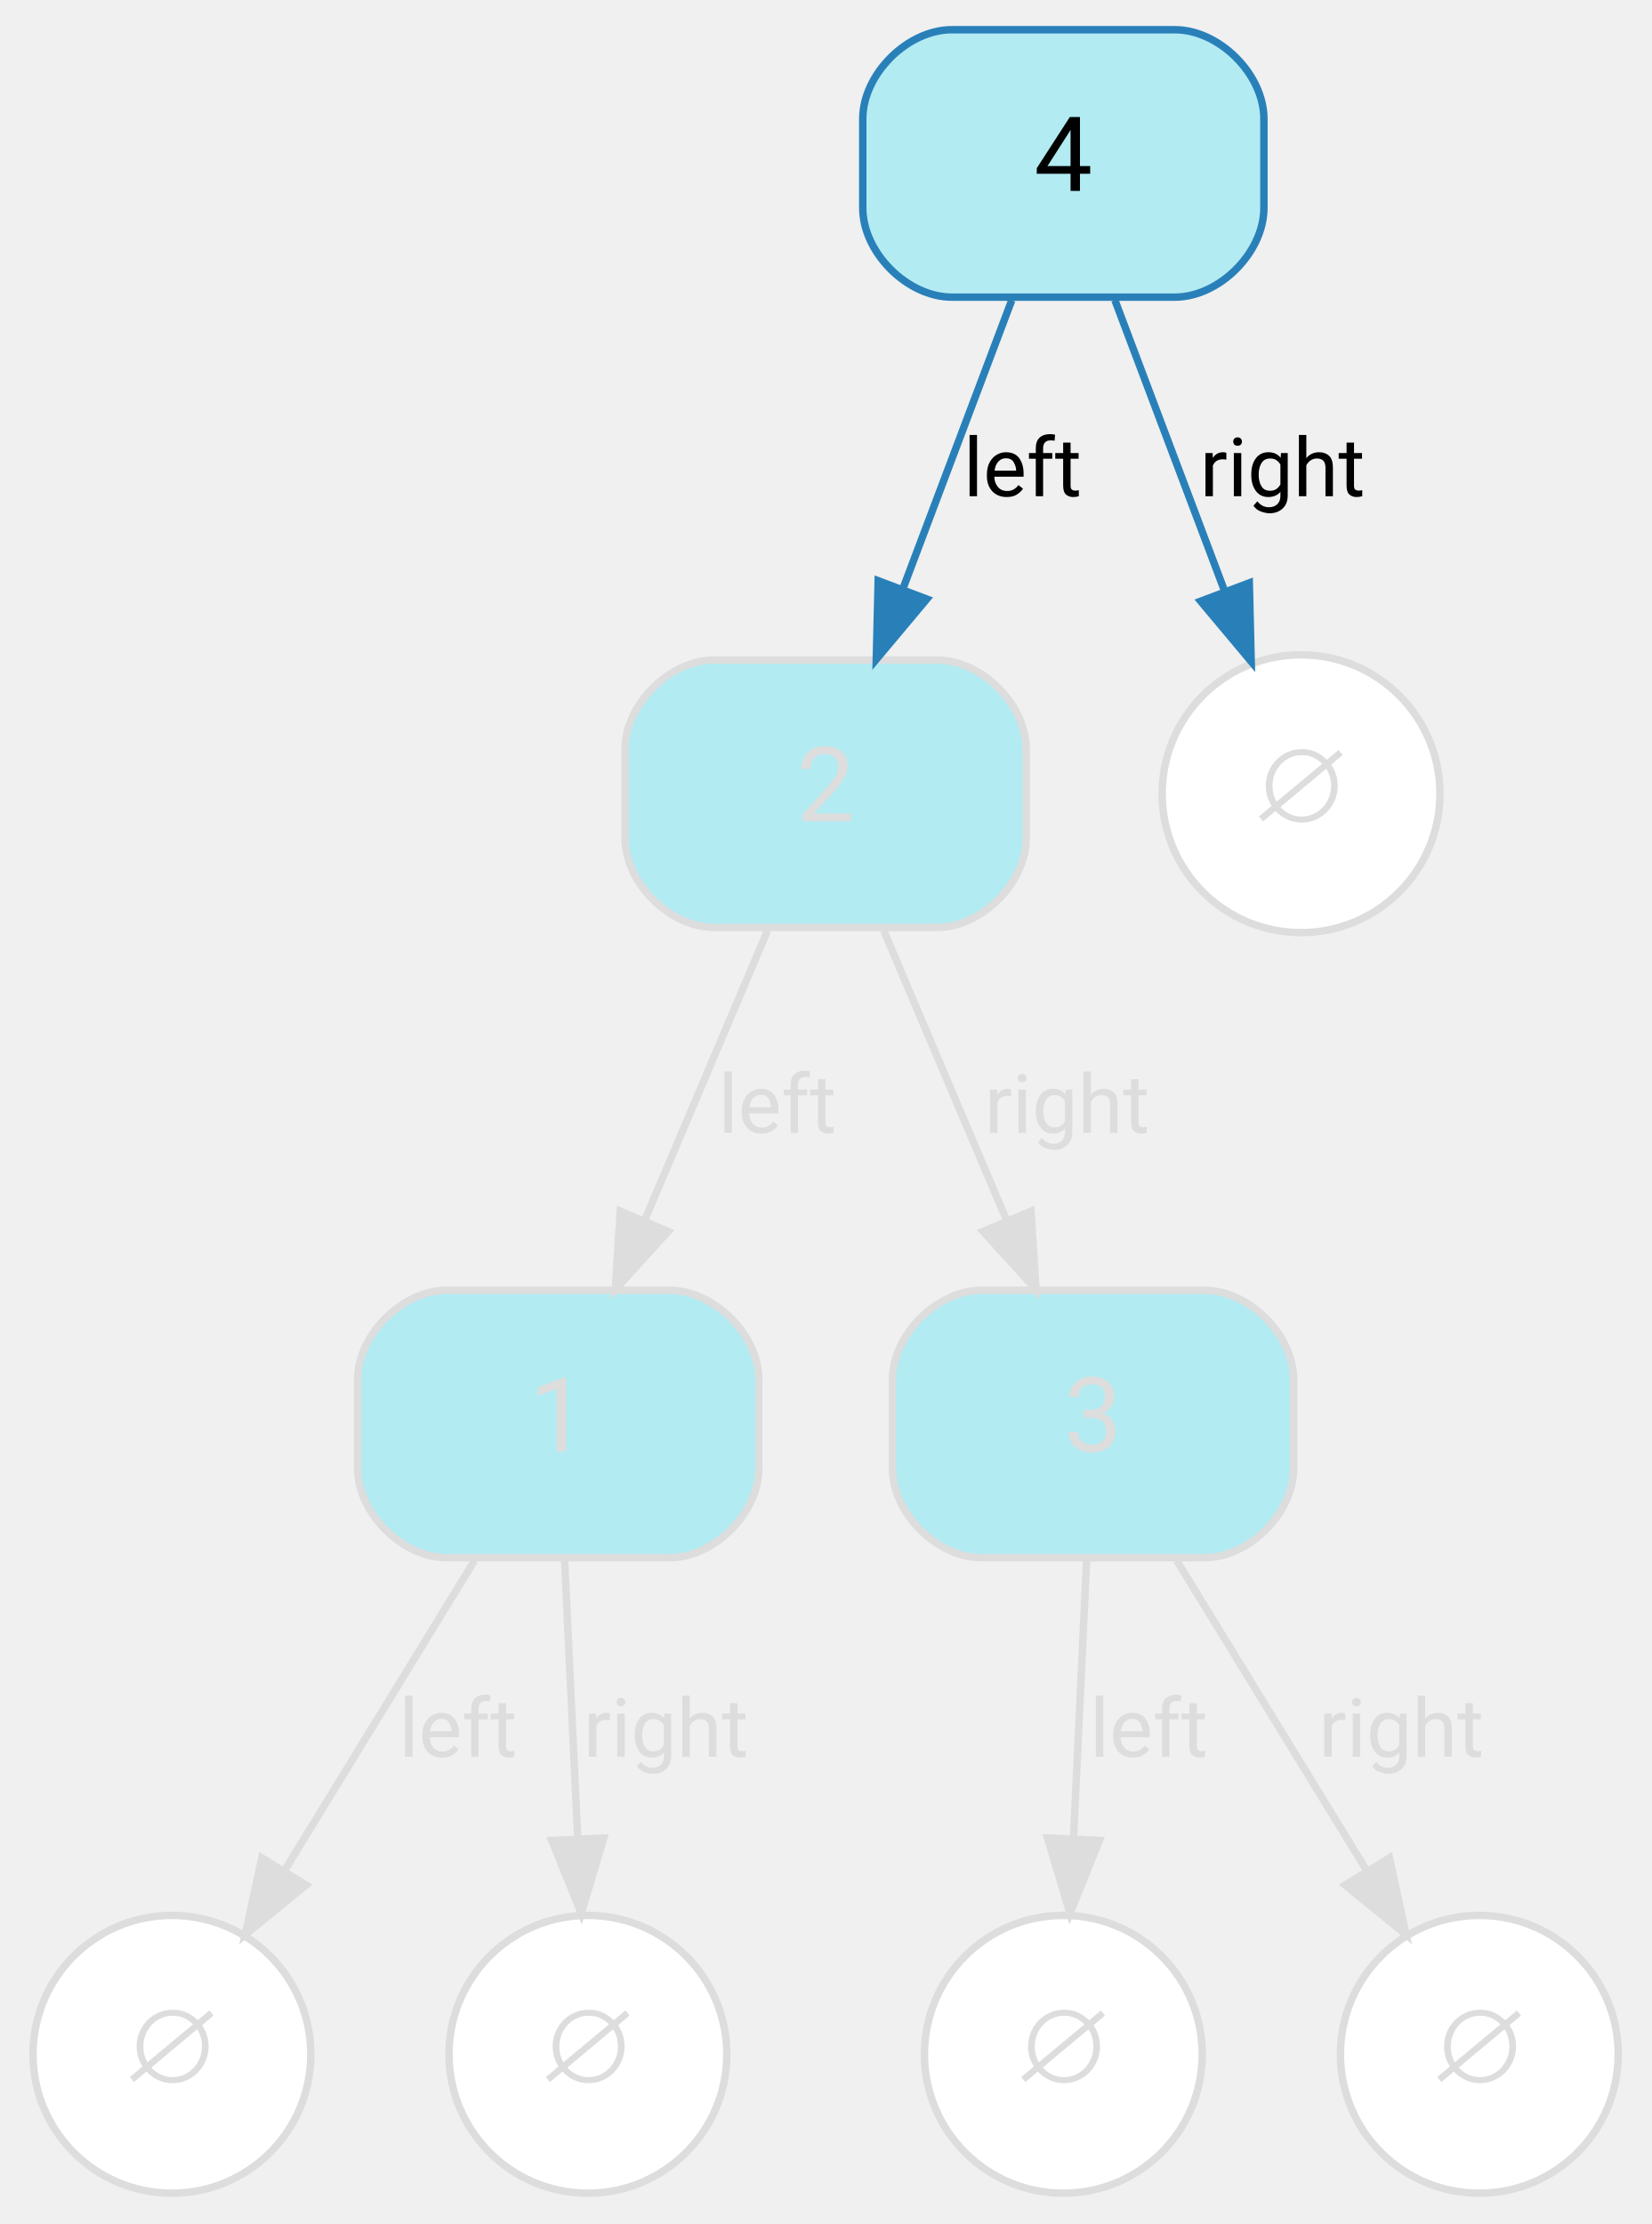
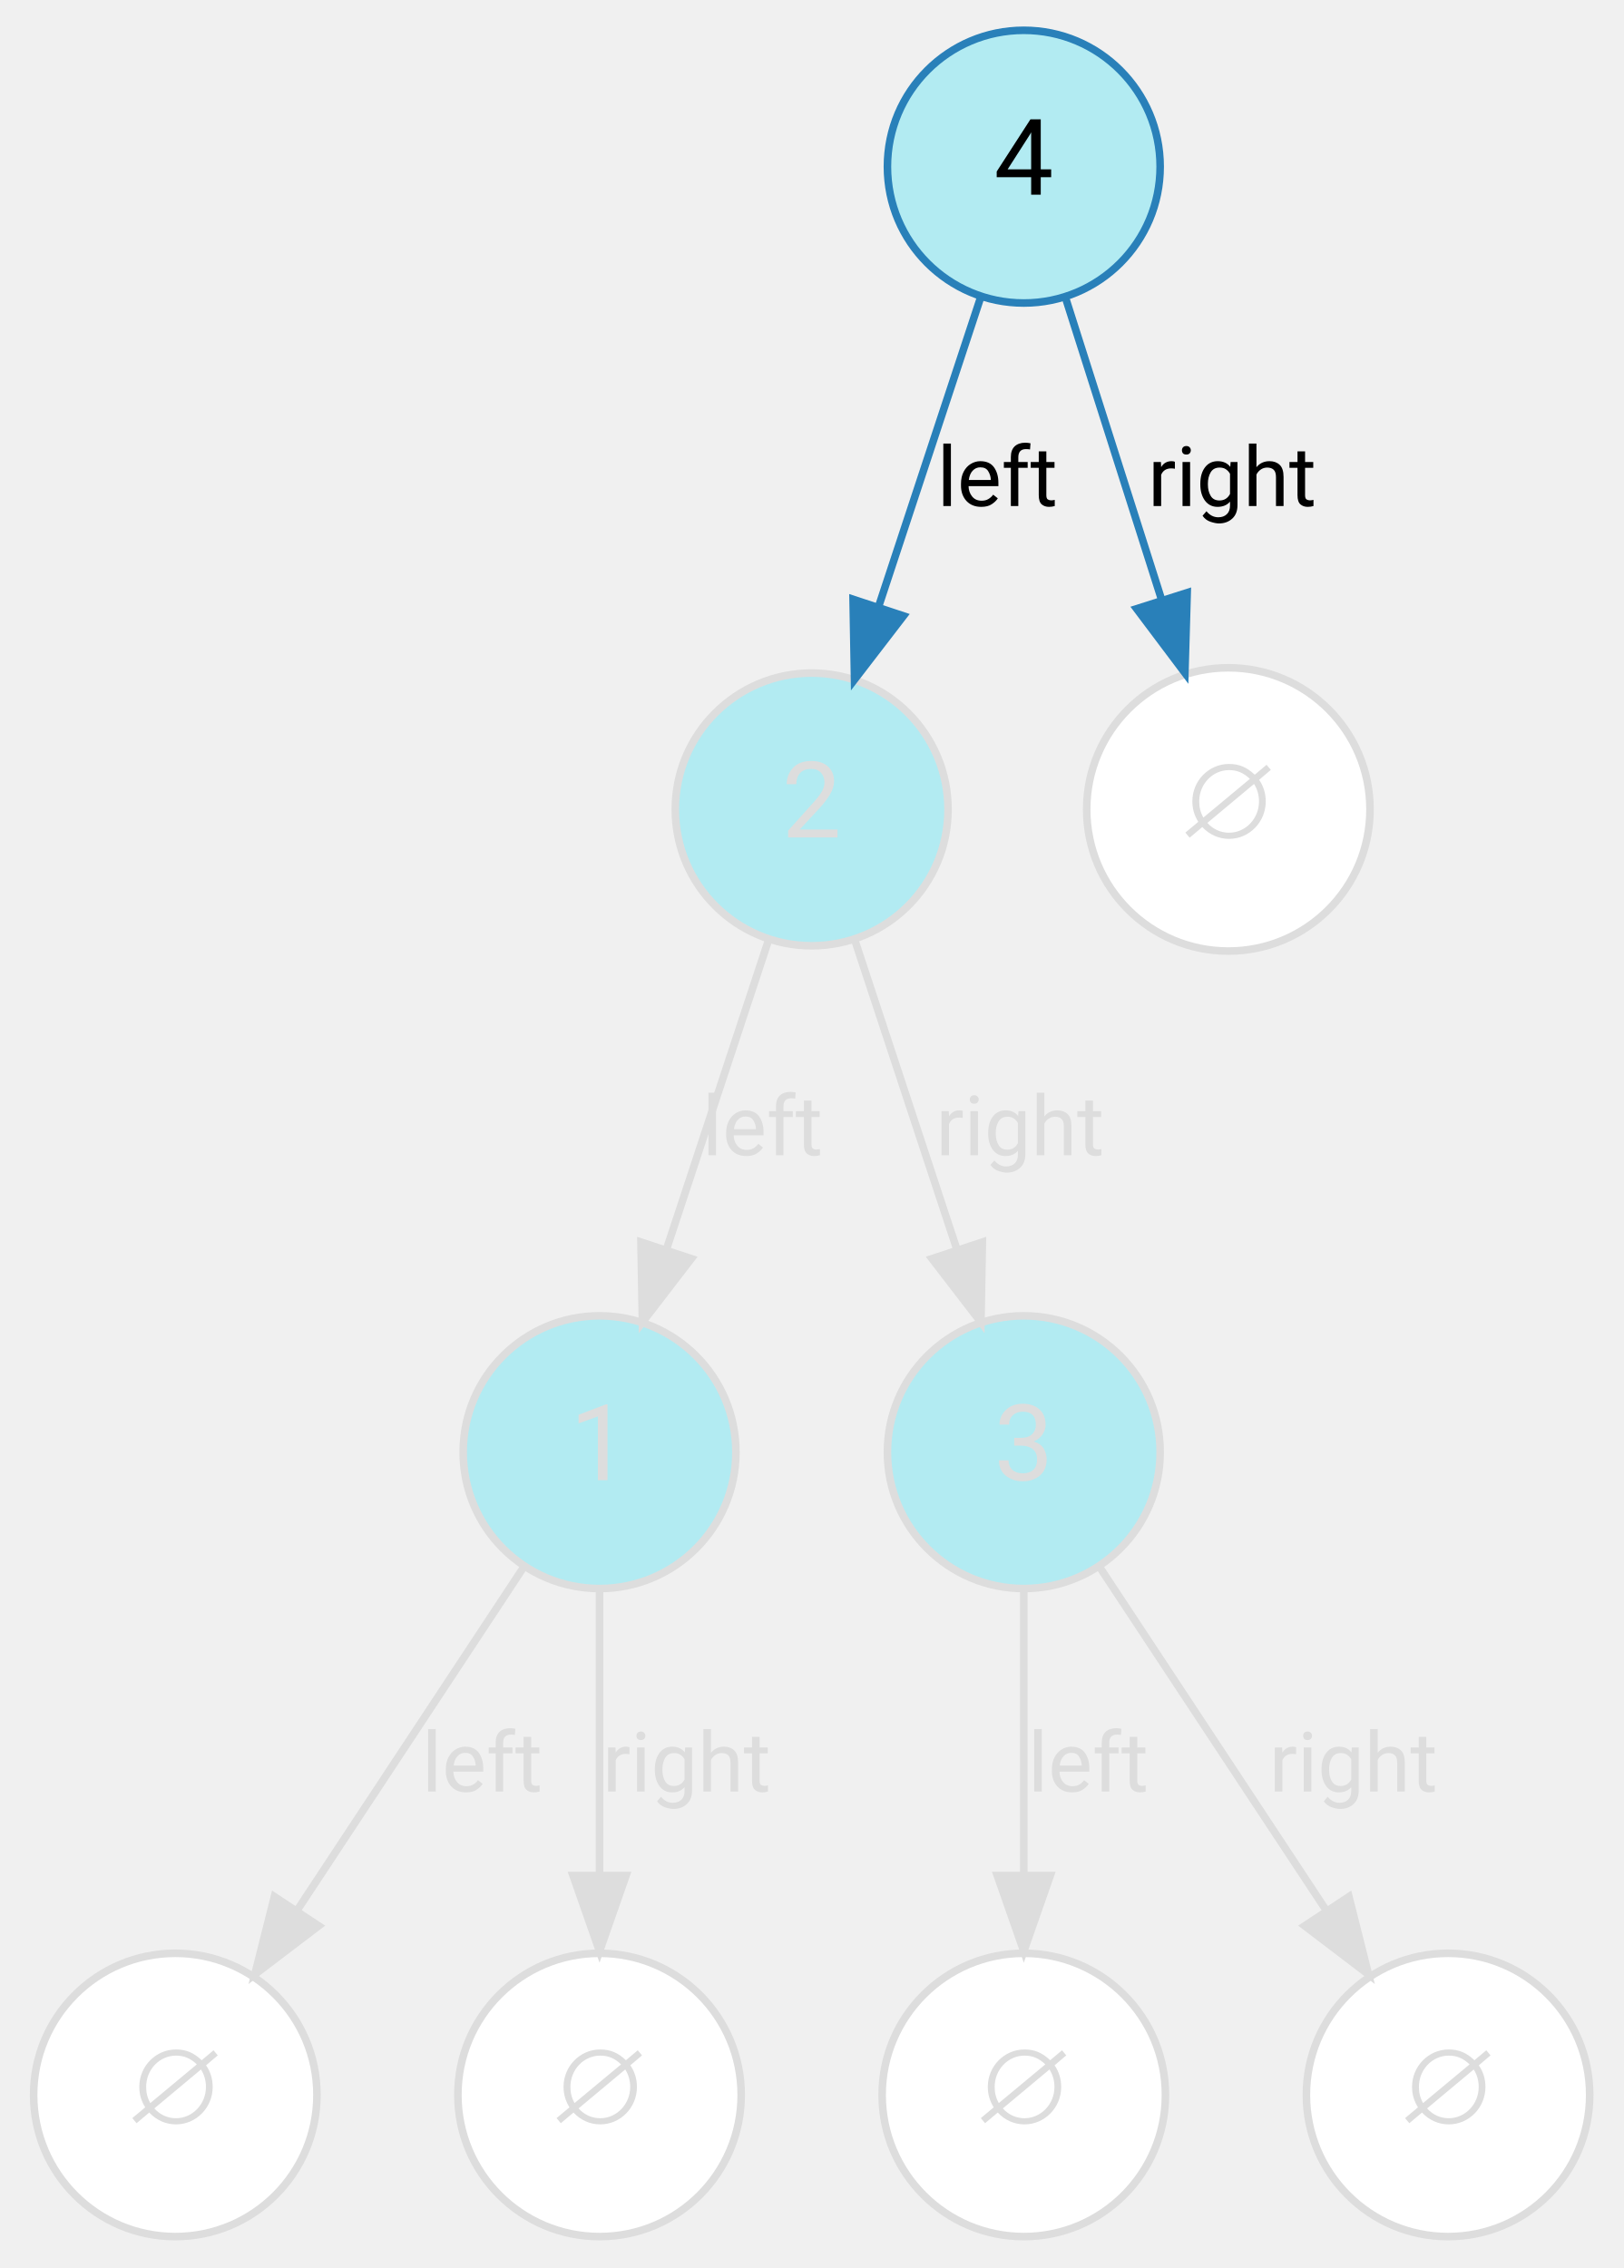
- <svg xmlns="http://www.w3.org/2000/svg" width="222pt" height="299pt" viewBox="0.00 0.00 221.70 299.39">
+ <svg xmlns="http://www.w3.org/2000/svg" width="214pt" height="299pt" viewBox="0.00 0.00 213.70 299.39">
  <g id="graph0" class="graph" transform="scale(1 1) rotate(0) translate(4 295.3933)">
    <g id="node1" class="node">
-       <path fill="#b2ebf2" stroke="#2980b9" d="M153.848,-291.393C153.848,-291.393 123.848,-291.393 123.848,-291.393 117.848,-291.393 111.848,-285.393 111.848,-279.393 111.848,-279.393 111.848,-267.393 111.848,-267.393 111.848,-261.393 117.848,-255.393 123.848,-255.393 123.848,-255.393 153.848,-255.393 153.848,-255.393 159.848,-255.393 165.848,-261.393 165.848,-267.393 165.848,-267.393 165.848,-279.393 165.848,-279.393 165.848,-285.393 159.848,-291.393 153.848,-291.393" />
-       <text text-anchor="middle" x="138.848" y="-269.693" font-family="Segoe UI,Roboto,Helvetica,Arial,sans-serif" font-size="14.00" fill="#000000">4</text>
+       <ellipse fill="#b2ebf2" stroke="#2980b9" cx="130.848" cy="-273.393" rx="18" ry="18" />
+       <text text-anchor="middle" x="130.848" y="-269.693" font-family="Segoe UI,Roboto,Helvetica,Arial,sans-serif" font-size="14.00" fill="#000000">4</text>
    </g>
    <g id="node2" class="node">
-       <path fill="#b2ebf2" stroke="#dddddd" d="M121.848,-206.545C121.848,-206.545 91.848,-206.545 91.848,-206.545 85.848,-206.545 79.848,-200.545 79.848,-194.545 79.848,-194.545 79.848,-182.545 79.848,-182.545 79.848,-176.545 85.848,-170.545 91.848,-170.545 91.848,-170.545 121.848,-170.545 121.848,-170.545 127.848,-170.545 133.848,-176.545 133.848,-182.545 133.848,-182.545 133.848,-194.545 133.848,-194.545 133.848,-200.545 127.848,-206.545 121.848,-206.545" />
-       <text text-anchor="middle" x="106.848" y="-184.845" font-family="Segoe UI,Roboto,Helvetica,Arial,sans-serif" font-size="14.00" fill="#dddddd">2</text>
+       <ellipse fill="#b2ebf2" stroke="#dddddd" cx="102.848" cy="-188.545" rx="18" ry="18" />
+       <text text-anchor="middle" x="102.848" y="-184.845" font-family="Segoe UI,Roboto,Helvetica,Arial,sans-serif" font-size="14.00" fill="#dddddd">2</text>
    </g>
    <g id="edge1" class="edge">
-       <path fill="none" stroke="#2980b9" d="M131.905,-254.982C127.641,-243.676 122.097,-228.976 117.308,-216.279" />
-       <polygon fill="#2980b9" stroke="#2980b9" points="120.472,-214.75 113.668,-206.628 113.922,-217.22 120.472,-214.75" />
-       <text text-anchor="middle" x="133.348" y="-228.593" font-family="Segoe UI,Roboto,Helvetica,Arial,sans-serif" font-size="11.00" fill="#000000">left</text>
+       <path fill="none" stroke="#2980b9" d="M125.182,-256.223C121.311,-244.492 116.103,-228.712 111.69,-215.339" />
+       <polygon fill="#2980b9" stroke="#2980b9" points="114.964,-214.089 108.506,-205.69 108.316,-216.283 114.964,-214.089" />
+       <text text-anchor="middle" x="127.348" y="-228.593" font-family="Segoe UI,Roboto,Helvetica,Arial,sans-serif" font-size="11.00" fill="#000000">left</text>
    </g>
    <g id="node5" class="node">
-       <ellipse fill="#ffffff" stroke="#dddddd" cx="170.848" cy="-188.545" rx="18.698" ry="18.698" />
-       <text text-anchor="middle" x="170.848" y="-184.845" font-family="Segoe UI,Roboto,Helvetica,Arial,sans-serif" font-size="14.00" fill="#dddddd">∅</text>
+       <ellipse fill="#ffffff" stroke="#dddddd" cx="157.848" cy="-188.545" rx="18.698" ry="18.698" />
+       <text text-anchor="middle" x="157.848" y="-184.845" font-family="Segoe UI,Roboto,Helvetica,Arial,sans-serif" font-size="14.00" fill="#dddddd">∅</text>
    </g>
    <g id="edge2" class="edge">
-       <path fill="none" stroke="#2980b9" d="M145.792,-254.982C150.085,-243.599 155.676,-228.776 160.486,-216.02" />
-       <polygon fill="#2980b9" stroke="#2980b9" points="163.884,-216.93 164.138,-206.338 157.334,-214.46 163.884,-216.93" />
-       <text text-anchor="middle" x="168.348" y="-228.593" font-family="Segoe UI,Roboto,Helvetica,Arial,sans-serif" font-size="11.00" fill="#000000">right</text>
+       <path fill="none" stroke="#2980b9" d="M136.312,-256.223C139.971,-244.724 144.869,-229.333 149.069,-216.134" />
+       <polygon fill="#2980b9" stroke="#2980b9" points="152.416,-217.159 152.113,-206.568 145.745,-215.036 152.416,-217.159" />
+       <text text-anchor="middle" x="158.348" y="-228.593" font-family="Segoe UI,Roboto,Helvetica,Arial,sans-serif" font-size="11.00" fill="#000000">right</text>
    </g>
    <g id="node3" class="node">
-       <path fill="#b2ebf2" stroke="#dddddd" d="M85.848,-121.697C85.848,-121.697 55.848,-121.697 55.848,-121.697 49.848,-121.697 43.848,-115.697 43.848,-109.697 43.848,-109.697 43.848,-97.697 43.848,-97.697 43.848,-91.697 49.848,-85.697 55.848,-85.697 55.848,-85.697 85.848,-85.697 85.848,-85.697 91.848,-85.697 97.848,-91.697 97.848,-97.697 97.848,-97.697 97.848,-109.697 97.848,-109.697 97.848,-115.697 91.848,-121.697 85.848,-121.697" />
-       <text text-anchor="middle" x="70.848" y="-99.997" font-family="Segoe UI,Roboto,Helvetica,Arial,sans-serif" font-size="14.00" fill="#dddddd">1</text>
+       <ellipse fill="#b2ebf2" stroke="#dddddd" cx="74.848" cy="-103.697" rx="18" ry="18" />
+       <text text-anchor="middle" x="74.848" y="-99.997" font-family="Segoe UI,Roboto,Helvetica,Arial,sans-serif" font-size="14.00" fill="#dddddd">1</text>
    </g>
    <g id="edge3" class="edge">
-       <path fill="none" stroke="#dddddd" d="M99.037,-170.134C94.192,-158.715 87.879,-143.836 82.456,-131.054" />
-       <polygon fill="#dddddd" stroke="#dddddd" points="85.649,-129.619 78.521,-121.78 79.205,-132.353 85.649,-129.619" />
-       <text text-anchor="middle" x="100.348" y="-142.897" font-family="Segoe UI,Roboto,Helvetica,Arial,sans-serif" font-size="11.00" fill="#dddddd">left</text>
+       <path fill="none" stroke="#dddddd" d="M97.182,-171.375C93.311,-159.644 88.103,-143.863 83.69,-130.491" />
+       <polygon fill="#dddddd" stroke="#dddddd" points="86.964,-129.241 80.506,-120.841 80.316,-131.435 86.964,-129.241" />
+       <text text-anchor="middle" x="96.348" y="-142.897" font-family="Segoe UI,Roboto,Helvetica,Arial,sans-serif" font-size="11.00" fill="#dddddd">left</text>
    </g>
    <g id="node4" class="node">
-       <path fill="#b2ebf2" stroke="#dddddd" d="M157.848,-121.697C157.848,-121.697 127.848,-121.697 127.848,-121.697 121.848,-121.697 115.848,-115.697 115.848,-109.697 115.848,-109.697 115.848,-97.697 115.848,-97.697 115.848,-91.697 121.848,-85.697 127.848,-85.697 127.848,-85.697 157.848,-85.697 157.848,-85.697 163.848,-85.697 169.848,-91.697 169.848,-97.697 169.848,-97.697 169.848,-109.697 169.848,-109.697 169.848,-115.697 163.848,-121.697 157.848,-121.697" />
-       <text text-anchor="middle" x="142.848" y="-99.997" font-family="Segoe UI,Roboto,Helvetica,Arial,sans-serif" font-size="14.00" fill="#dddddd">3</text>
+       <ellipse fill="#b2ebf2" stroke="#dddddd" cx="130.848" cy="-103.697" rx="18" ry="18" />
+       <text text-anchor="middle" x="130.848" y="-99.997" font-family="Segoe UI,Roboto,Helvetica,Arial,sans-serif" font-size="14.00" fill="#dddddd">3</text>
    </g>
    <g id="edge4" class="edge">
-       <path fill="none" stroke="#dddddd" d="M114.66,-170.134C119.505,-158.715 125.818,-143.836 131.241,-131.054" />
-       <polygon fill="#dddddd" stroke="#dddddd" points="134.492,-132.353 135.176,-121.78 128.048,-129.619 134.492,-132.353" />
-       <text text-anchor="middle" x="139.348" y="-142.897" font-family="Segoe UI,Roboto,Helvetica,Arial,sans-serif" font-size="11.00" fill="#dddddd">right</text>
+       <path fill="none" stroke="#dddddd" d="M108.514,-171.375C112.386,-159.644 117.593,-143.863 122.006,-130.491" />
+       <polygon fill="#dddddd" stroke="#dddddd" points="125.38,-131.435 125.191,-120.841 118.733,-129.241 125.38,-131.435" />
+       <text text-anchor="middle" x="130.348" y="-142.897" font-family="Segoe UI,Roboto,Helvetica,Arial,sans-serif" font-size="11.00" fill="#dddddd">right</text>
    </g>
    <g id="node6" class="node">
      <ellipse fill="#ffffff" stroke="#dddddd" cx="18.848" cy="-18.848" rx="18.698" ry="18.698" />
      <text text-anchor="middle" x="18.848" y="-15.148" font-family="Segoe UI,Roboto,Helvetica,Arial,sans-serif" font-size="14.00" fill="#dddddd">∅</text>
    </g>
    <g id="edge5" class="edge">
-       <path fill="none" stroke="#dddddd" d="M59.565,-85.286C52.09,-73.089 42.195,-56.943 34.032,-43.623" />
-       <polygon fill="#dddddd" stroke="#dddddd" points="36.917,-41.633 28.707,-34.935 30.949,-45.291 36.917,-41.633" />
-       <text text-anchor="middle" x="57.348" y="-58.897" font-family="Segoe UI,Roboto,Helvetica,Arial,sans-serif" font-size="11.00" fill="#dddddd">left</text>
+       <path fill="none" stroke="#dddddd" d="M64.837,-88.528C56.552,-75.975 44.623,-57.901 34.991,-43.307" />
+       <polygon fill="#dddddd" stroke="#dddddd" points="37.773,-41.168 29.343,-34.75 31.931,-45.024 37.773,-41.168" />
+       <text text-anchor="middle" x="59.348" y="-58.897" font-family="Segoe UI,Roboto,Helvetica,Arial,sans-serif" font-size="11.00" fill="#dddddd">left</text>
    </g>
    <g id="node7" class="node">
      <ellipse fill="#ffffff" stroke="#dddddd" cx="74.848" cy="-18.848" rx="18.698" ry="18.698" />
      <text text-anchor="middle" x="74.848" y="-15.148" font-family="Segoe UI,Roboto,Helvetica,Arial,sans-serif" font-size="14.00" fill="#dddddd">∅</text>
    </g>
    <g id="edge6" class="edge">
-       <path fill="none" stroke="#dddddd" d="M71.716,-85.286C72.228,-74.429 72.887,-60.444 73.469,-48.108" />
-       <polygon fill="#dddddd" stroke="#dddddd" points="76.98,-47.965 73.954,-37.811 69.987,-47.635 76.98,-47.965" />
-       <text text-anchor="middle" x="85.348" y="-58.897" font-family="Segoe UI,Roboto,Helvetica,Arial,sans-serif" font-size="11.00" fill="#dddddd">right</text>
+       <path fill="none" stroke="#dddddd" d="M74.848,-85.286C74.848,-74.429 74.848,-60.444 74.848,-48.108" />
+       <polygon fill="#dddddd" stroke="#dddddd" points="78.348,-47.811 74.848,-37.811 71.348,-47.811 78.348,-47.811" />
+       <text text-anchor="middle" x="86.348" y="-58.897" font-family="Segoe UI,Roboto,Helvetica,Arial,sans-serif" font-size="11.00" fill="#dddddd">right</text>
    </g>
    <g id="node8" class="node">
-       <ellipse fill="#ffffff" stroke="#dddddd" cx="138.848" cy="-18.848" rx="18.698" ry="18.698" />
-       <text text-anchor="middle" x="138.848" y="-15.148" font-family="Segoe UI,Roboto,Helvetica,Arial,sans-serif" font-size="14.00" fill="#dddddd">∅</text>
+       <ellipse fill="#ffffff" stroke="#dddddd" cx="130.848" cy="-18.848" rx="18.698" ry="18.698" />
+       <text text-anchor="middle" x="130.848" y="-15.148" font-family="Segoe UI,Roboto,Helvetica,Arial,sans-serif" font-size="14.00" fill="#dddddd">∅</text>
    </g>
    <g id="edge7" class="edge">
-       <path fill="none" stroke="#dddddd" d="M141.98,-85.286C141.469,-74.429 140.809,-60.444 140.228,-48.108" />
-       <polygon fill="#dddddd" stroke="#dddddd" points="143.709,-47.635 139.742,-37.811 136.717,-47.965 143.709,-47.635" />
-       <text text-anchor="middle" x="150.348" y="-58.897" font-family="Segoe UI,Roboto,Helvetica,Arial,sans-serif" font-size="11.00" fill="#dddddd">left</text>
+       <path fill="none" stroke="#dddddd" d="M130.848,-85.286C130.848,-74.429 130.848,-60.444 130.848,-48.108" />
+       <polygon fill="#dddddd" stroke="#dddddd" points="134.348,-47.811 130.848,-37.811 127.348,-47.811 134.348,-47.811" />
+       <text text-anchor="middle" x="139.348" y="-58.897" font-family="Segoe UI,Roboto,Helvetica,Arial,sans-serif" font-size="11.00" fill="#dddddd">left</text>
    </g>
    <g id="node9" class="node">
-       <ellipse fill="#ffffff" stroke="#dddddd" cx="194.848" cy="-18.848" rx="18.698" ry="18.698" />
-       <text text-anchor="middle" x="194.848" y="-15.148" font-family="Segoe UI,Roboto,Helvetica,Arial,sans-serif" font-size="14.00" fill="#dddddd">∅</text>
+       <ellipse fill="#ffffff" stroke="#dddddd" cx="186.848" cy="-18.848" rx="18.698" ry="18.698" />
+       <text text-anchor="middle" x="186.848" y="-15.148" font-family="Segoe UI,Roboto,Helvetica,Arial,sans-serif" font-size="14.00" fill="#dddddd">∅</text>
    </g>
    <g id="edge8" class="edge">
-       <path fill="none" stroke="#dddddd" d="M154.132,-85.286C161.607,-73.089 171.502,-56.943 179.665,-43.623" />
-       <polygon fill="#dddddd" stroke="#dddddd" points="182.748,-45.291 184.989,-34.935 176.78,-41.633 182.748,-45.291" />
-       <text text-anchor="middle" x="184.348" y="-58.897" font-family="Segoe UI,Roboto,Helvetica,Arial,sans-serif" font-size="11.00" fill="#dddddd">right</text>
+       <path fill="none" stroke="#dddddd" d="M140.86,-88.528C149.145,-75.975 161.073,-57.901 170.706,-43.307" />
+       <polygon fill="#dddddd" stroke="#dddddd" points="173.766,-45.024 176.353,-34.75 167.923,-41.168 173.766,-45.024" />
+       <text text-anchor="middle" x="174.348" y="-58.897" font-family="Segoe UI,Roboto,Helvetica,Arial,sans-serif" font-size="11.00" fill="#dddddd">right</text>
    </g>
  </g>
</svg>
